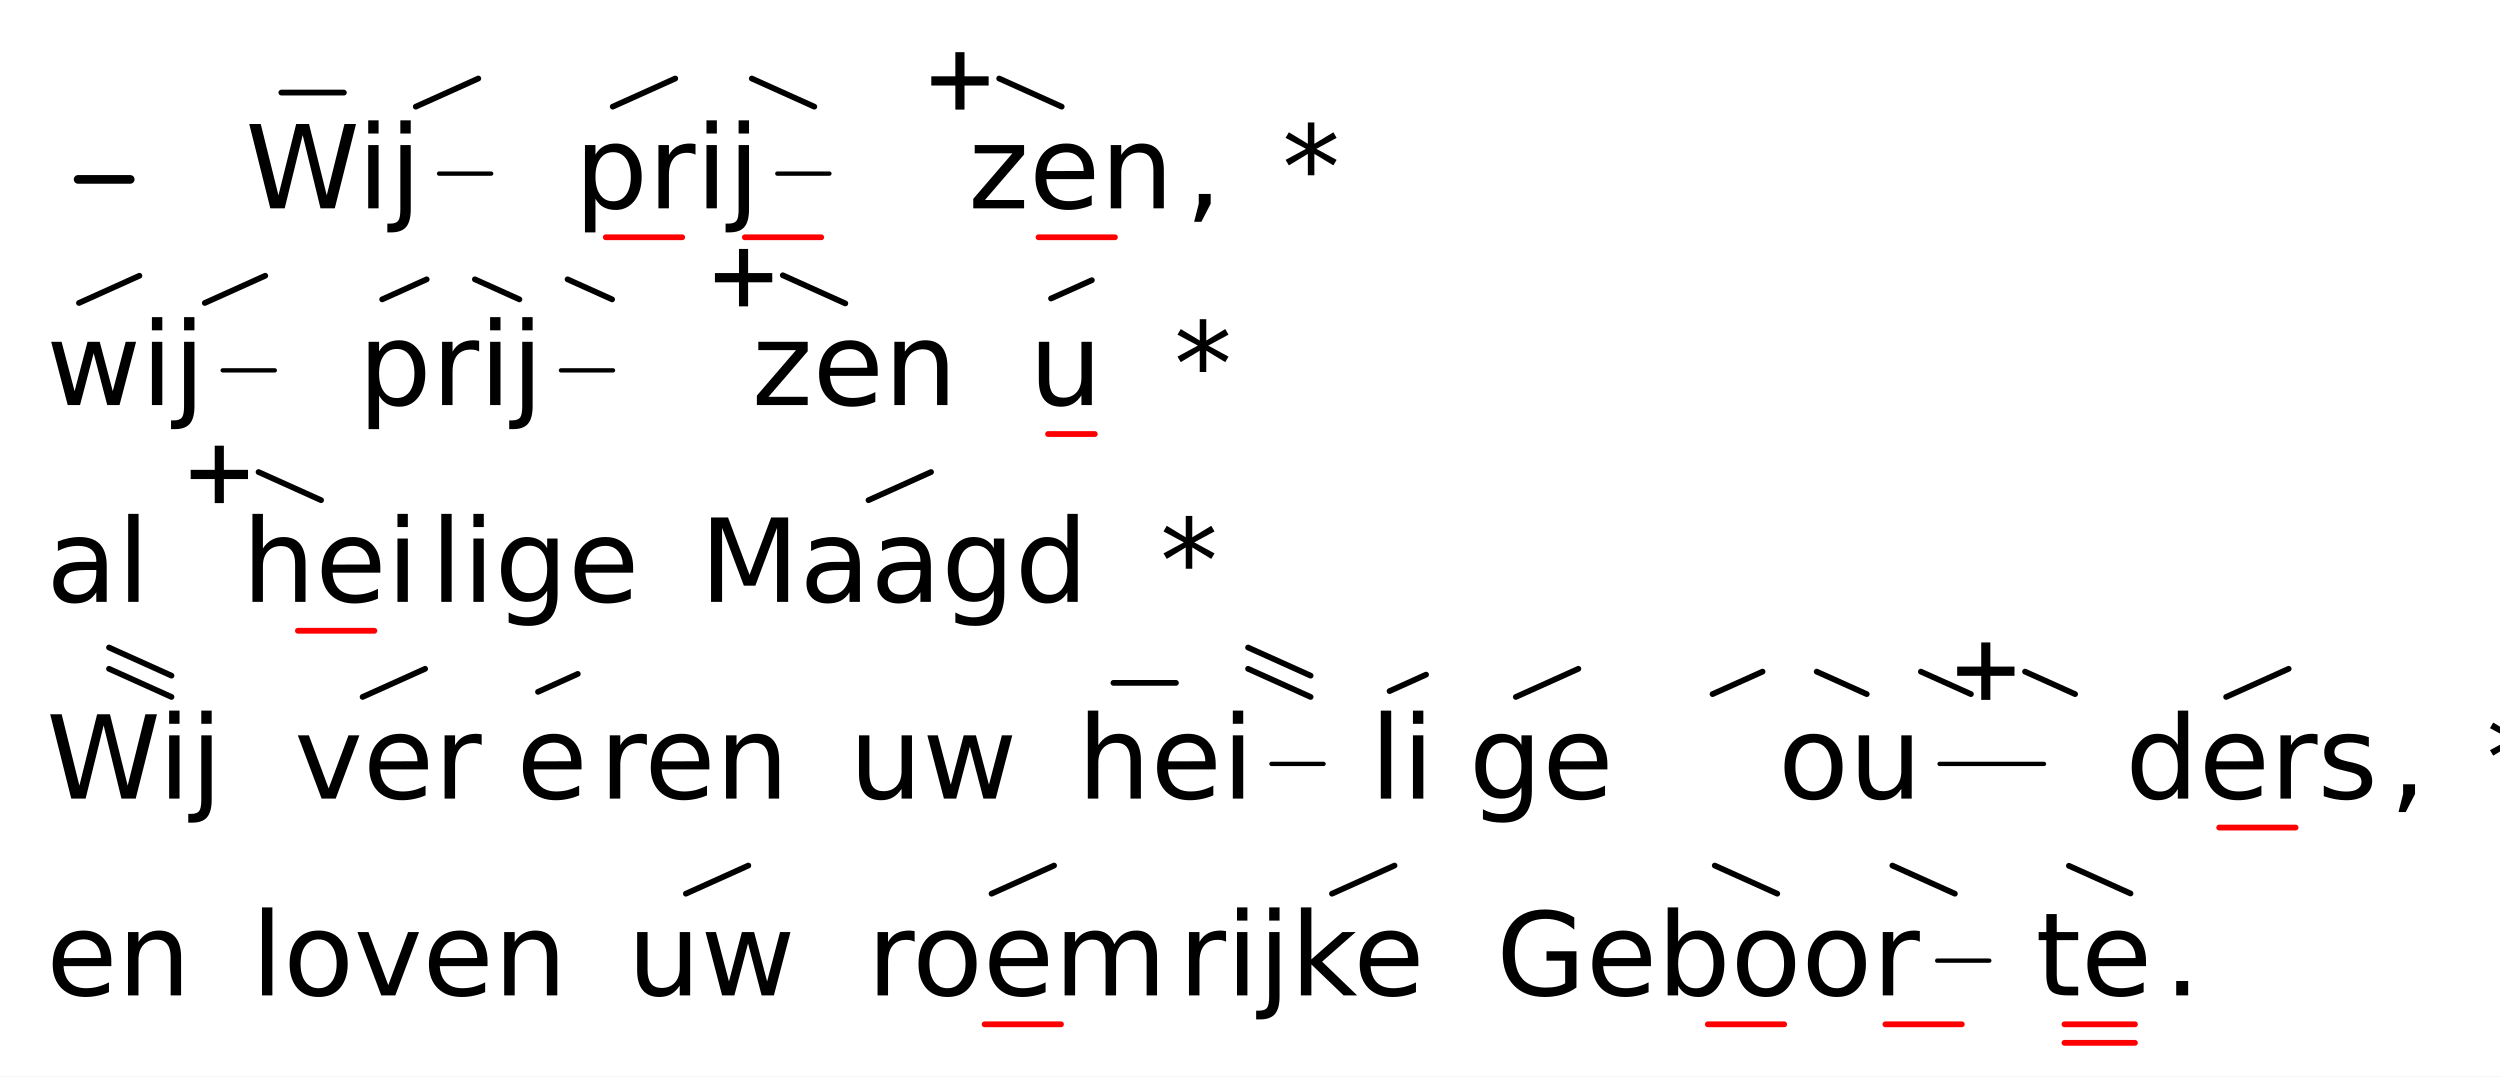
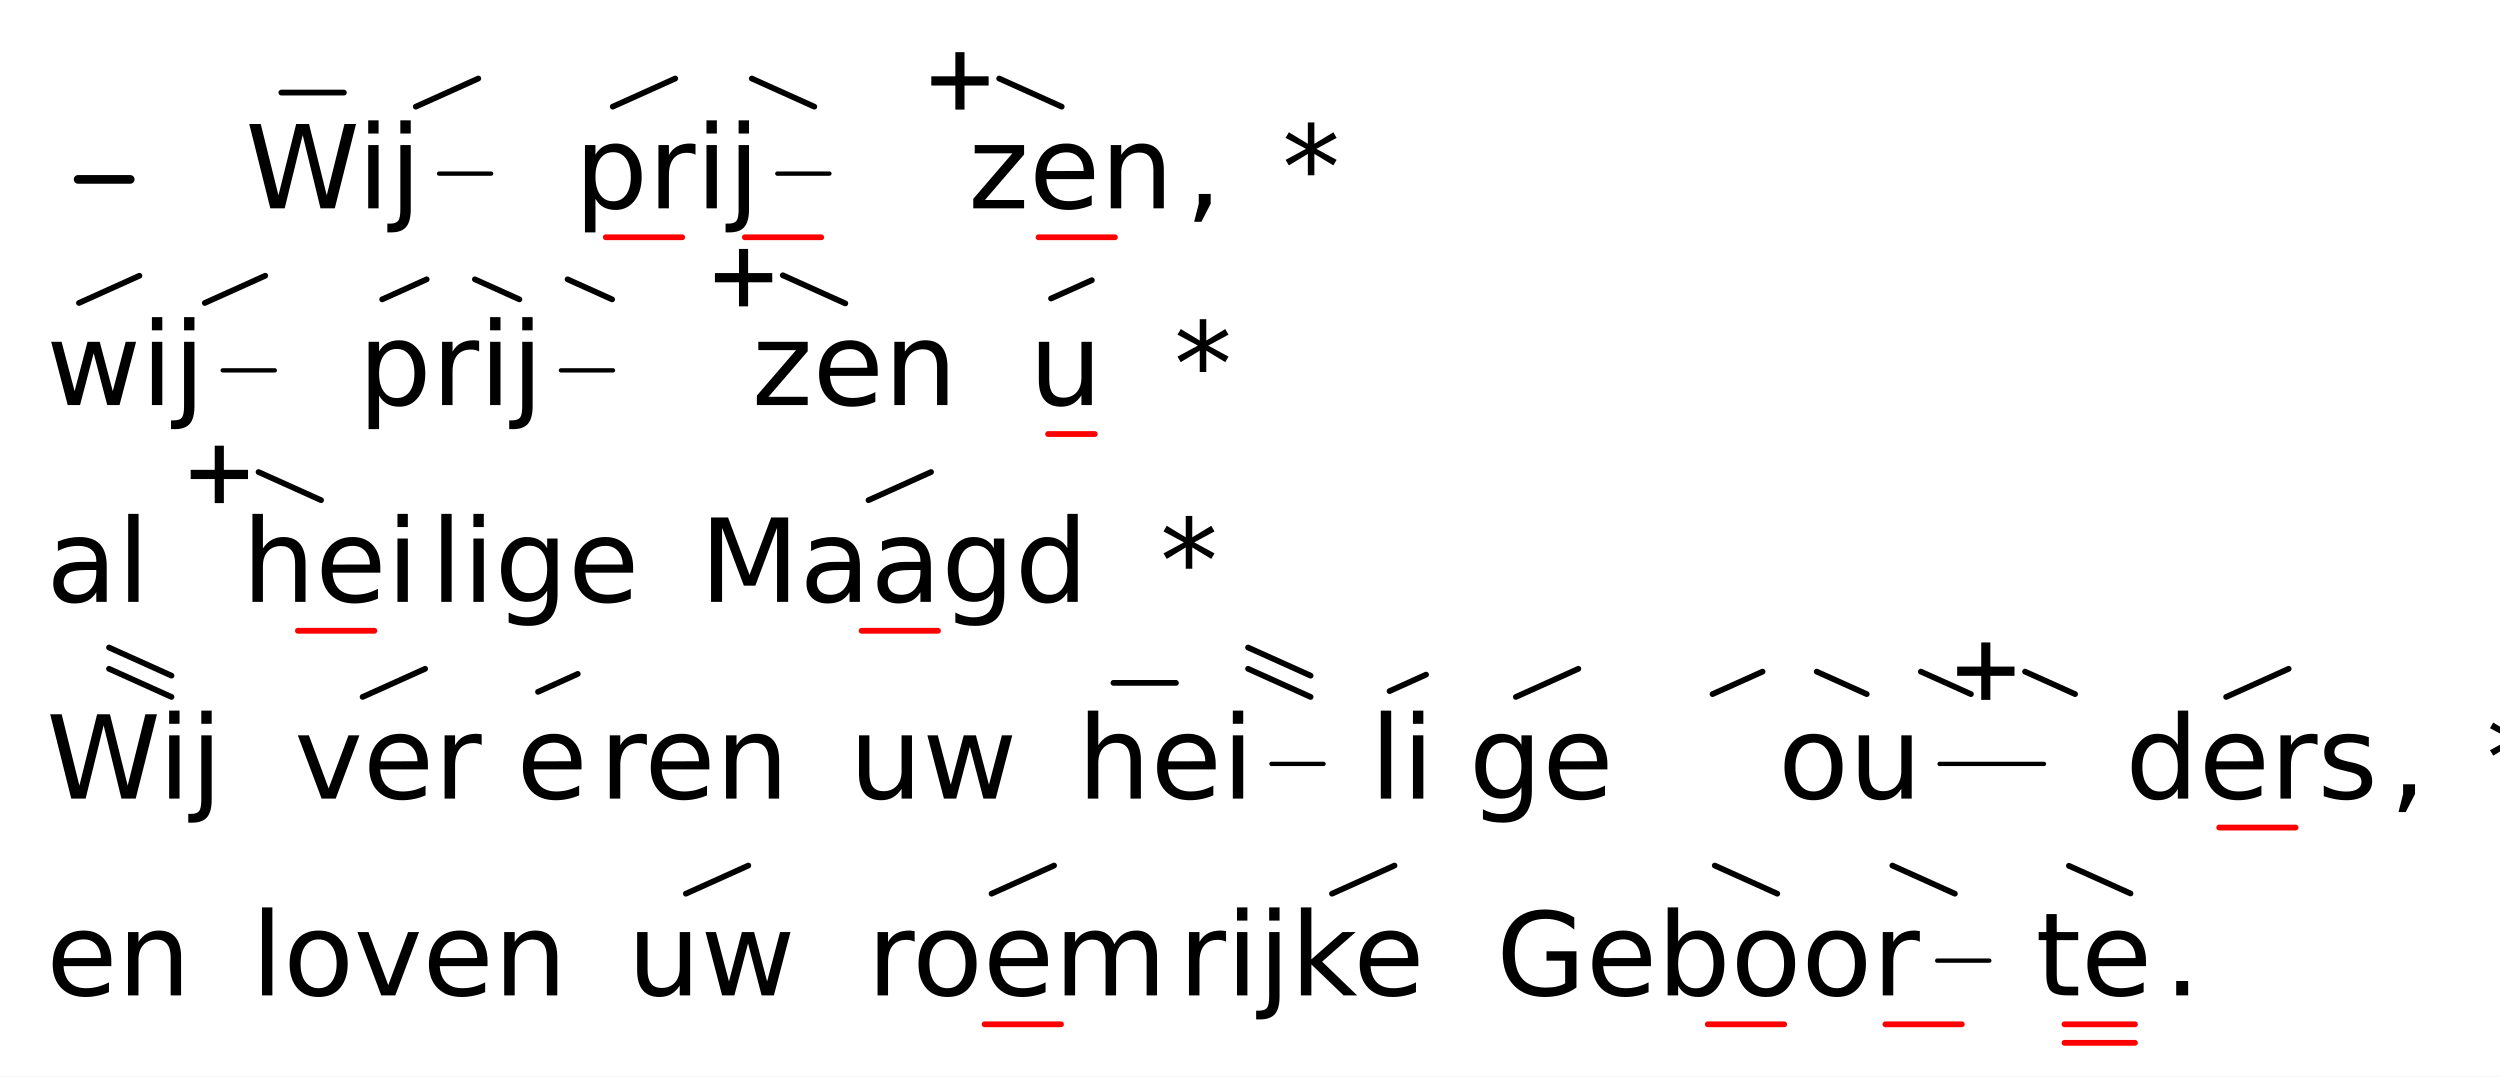
<svg xmlns="http://www.w3.org/2000/svg" class="vsa-svg" width="432" height="186" viewBox="0 0 432 186">
  <rect width="100%" height="100%" fill="white" />
  <g class="vsa-score">
    <g class="vsa-line" data-vsa-line="1">
      <g class="vsa-unit vsa-pitch-marker" data-vsa-unit="1">
        <line class="vsa-pitch-marker-dash" x1="13.50" y1="31.00" x2="22.50" y2="31.00" stroke="black" stroke-width="1.50" stroke-linecap="round" />
      </g>
      <g class="vsa-unit vsa-unit-scope" data-vsa-unit="3">
        <text class="vsa-text vsa-sung-text" x="42.40" y="36.00" xml:space="preserve" font-family="DejaVu Sans" font-size="20.00">Wij</text>
        <line class="vsa-filler-line" x1="75.87" y1="30.00" x2="84.87" y2="30.00" stroke="black" stroke-width="0.75" stroke-linecap="round" />
        <g class="vsa-glyph-group vsa-upper-glyphs">
          <line class="vsa-glyph vsa-upper-glyph vsa-glyph-flat" x1="48.62" y1="16.00" x2="59.42" y2="16.00" stroke="black" stroke-width="1.00" stroke-linecap="round" />
          <line class="vsa-glyph vsa-upper-glyph vsa-glyph-rise" x1="71.85" y1="18.43" x2="82.65" y2="13.57" stroke="black" stroke-width="1.00" stroke-linecap="round" />
        </g>
        <g class="vsa-glyph-group vsa-lower-glyphs">
</g>
      </g>
      <g class="vsa-unit vsa-unit-scope" data-vsa-unit="5">
        <text class="vsa-text vsa-sung-text" x="99.27" y="36.00" xml:space="preserve" font-family="DejaVu Sans" font-size="20.00">prij</text>
        <line class="vsa-filler-line" x1="134.32" y1="30.00" x2="143.32" y2="30.00" stroke="black" stroke-width="0.75" stroke-linecap="round" />
        <g class="vsa-glyph-group vsa-upper-glyphs">
          <line class="vsa-glyph vsa-upper-glyph vsa-glyph-rise" x1="105.88" y1="18.43" x2="116.68" y2="13.57" stroke="black" stroke-width="1.00" stroke-linecap="round" />
          <line class="vsa-glyph vsa-upper-glyph vsa-glyph-fall" x1="129.91" y1="13.57" x2="140.71" y2="18.43" stroke="black" stroke-width="1.00" stroke-linecap="round" />
        </g>
        <g class="vsa-glyph-group vsa-lower-glyphs">
          <line class="vsa-glyph vsa-lower-glyph vsa-glyph-length" x1="104.68" y1="41.00" x2="117.88" y2="41.00" stroke="red" stroke-width="1.00" stroke-linecap="round" />
          <line class="vsa-glyph vsa-lower-glyph vsa-glyph-length" x1="128.71" y1="41.00" x2="141.91" y2="41.00" stroke="red" stroke-width="1.00" stroke-linecap="round" />
        </g>
      </g>
      <g class="vsa-unit vsa-unit-scope" data-vsa-unit="6">
        <text class="vsa-text vsa-sung-text" x="167.32" y="36.00" xml:space="preserve" font-family="DejaVu Sans" font-size="20.00">zen</text>
        <g class="vsa-glyph-group vsa-upper-glyphs">
          <text class="vsa-glyph-text" x="171.66" y="20.00" xml:space="preserve" text-anchor="end" font-family="Consolas" font-size="19.20">+</text>
          <line class="vsa-glyph vsa-upper-glyph vsa-glyph-fall" x1="172.66" y1="13.57" x2="183.46" y2="18.43" stroke="black" stroke-width="1.00" stroke-linecap="round" />
        </g>
        <g class="vsa-glyph-group vsa-lower-glyphs">
          <line class="vsa-glyph vsa-lower-glyph vsa-glyph-length" x1="179.46" y1="41.00" x2="192.66" y2="41.00" stroke="red" stroke-width="1.00" stroke-linecap="round" />
        </g>
      </g>
      <g class="vsa-unit vsa-unit-text" data-vsa-unit="7">
        <text class="vsa-text vsa-free-text" x="204.80" y="36.00" xml:space="preserve" font-family="DejaVu Sans" font-size="20.00">,</text>
      </g>
      <g class="vsa-unit vsa-unit-text" data-vsa-unit="9">
        <text class="vsa-text vsa-free-text" x="221.56" y="36.00" xml:space="preserve" font-family="DejaVu Sans" font-size="20.00">*</text>
      </g>
    </g>
    <g class="vsa-line" data-vsa-line="2">
      <g class="vsa-unit vsa-unit-scope" data-vsa-unit="1">
        <text class="vsa-text vsa-sung-text" x="8.00" y="70.00" xml:space="preserve" font-family="DejaVu Sans" font-size="20.00">wij</text>
        <line class="vsa-filler-line" x1="38.48" y1="64.00" x2="47.48" y2="64.00" stroke="black" stroke-width="0.75" stroke-linecap="round" />
        <g class="vsa-glyph-group vsa-upper-glyphs">
          <line class="vsa-glyph vsa-upper-glyph vsa-glyph-rise" x1="13.65" y1="52.35" x2="24.09" y2="47.65" stroke="black" stroke-width="1.00" stroke-linecap="round" />
          <line class="vsa-glyph vsa-upper-glyph vsa-glyph-rise" x1="35.39" y1="52.35" x2="45.83" y2="47.65" stroke="black" stroke-width="1.00" stroke-linecap="round" />
        </g>
        <g class="vsa-glyph-group vsa-lower-glyphs">
</g>
      </g>
      <g class="vsa-unit vsa-unit-scope" data-vsa-unit="3">
        <text class="vsa-text vsa-sung-text" x="61.88" y="70.00" xml:space="preserve" font-family="DejaVu Sans" font-size="20.00">prij</text>
        <line class="vsa-filler-line" x1="96.93" y1="64.00" x2="105.93" y2="64.00" stroke="black" stroke-width="0.75" stroke-linecap="round" />
        <g class="vsa-glyph-group vsa-upper-glyphs">
          <line class="vsa-glyph vsa-upper-glyph vsa-glyph-rise" x1="66.04" y1="51.73" x2="73.73" y2="48.27" stroke="black" stroke-width="1.00" stroke-linecap="round" />
          <line class="vsa-glyph vsa-upper-glyph vsa-glyph-fall" x1="82.06" y1="48.27" x2="89.75" y2="51.73" stroke="black" stroke-width="1.00" stroke-linecap="round" />
          <line class="vsa-glyph vsa-upper-glyph vsa-glyph-fall" x1="98.08" y1="48.27" x2="105.77" y2="51.73" stroke="black" stroke-width="1.00" stroke-linecap="round" />
        </g>
        <g class="vsa-glyph-group vsa-lower-glyphs">
</g>
      </g>
      <g class="vsa-unit vsa-unit-scope" data-vsa-unit="4">
        <text class="vsa-text vsa-sung-text" x="129.93" y="70.00" xml:space="preserve" font-family="DejaVu Sans" font-size="20.00">zen</text>
        <g class="vsa-glyph-group vsa-upper-glyphs">
          <text class="vsa-glyph-text" x="134.27" y="54.00" xml:space="preserve" text-anchor="end" font-family="Consolas" font-size="19.20">+</text>
          <line class="vsa-glyph vsa-upper-glyph vsa-glyph-fall" x1="135.27" y1="47.57" x2="146.07" y2="52.43" stroke="black" stroke-width="1.00" stroke-linecap="round" />
        </g>
        <g class="vsa-glyph-group vsa-lower-glyphs">
</g>
      </g>
      <g class="vsa-unit vsa-unit-scope" data-vsa-unit="6">
        <text class="vsa-text vsa-sung-text" x="177.81" y="70.00" xml:space="preserve" font-family="DejaVu Sans" font-size="20.00">u</text>
        <g class="vsa-glyph-group vsa-upper-glyphs">
          <line class="vsa-glyph vsa-upper-glyph vsa-glyph-rise" x1="181.62" y1="51.58" x2="188.67" y2="48.42" stroke="black" stroke-width="1.00" stroke-linecap="round" />
        </g>
        <g class="vsa-glyph-group vsa-lower-glyphs">
          <line class="vsa-glyph vsa-lower-glyph vsa-glyph-length" x1="181.11" y1="75.00" x2="189.18" y2="75.00" stroke="red" stroke-width="1.00" stroke-linecap="round" />
        </g>
      </g>
      <g class="vsa-unit vsa-unit-text" data-vsa-unit="8">
        <text class="vsa-text vsa-free-text" x="202.88" y="70.00" xml:space="preserve" font-family="DejaVu Sans" font-size="20.00">*</text>
      </g>
    </g>
    <g class="vsa-line" data-vsa-line="3">
      <g class="vsa-unit vsa-unit-text" data-vsa-unit="1">
        <text class="vsa-text vsa-free-text" x="8.00" y="104.00" xml:space="preserve" font-family="DejaVu Sans" font-size="20.00">al</text>
      </g>
      <g class="vsa-unit vsa-unit-scope" data-vsa-unit="2">
        <text class="vsa-text vsa-sung-text" x="41.81" y="104.00" xml:space="preserve" font-family="DejaVu Sans" font-size="20.00">hei</text>
        <g class="vsa-glyph-group vsa-upper-glyphs">
          <text class="vsa-glyph-text" x="43.68" y="88.00" xml:space="preserve" text-anchor="end" font-family="Consolas" font-size="19.20">+</text>
          <line class="vsa-glyph vsa-upper-glyph vsa-glyph-fall" x1="44.68" y1="81.57" x2="55.48" y2="86.43" stroke="black" stroke-width="1.00" stroke-linecap="round" />
        </g>
        <g class="vsa-glyph-group vsa-lower-glyphs">
          <line class="vsa-glyph vsa-lower-glyph vsa-glyph-length" x1="51.48" y1="109.00" x2="64.69" y2="109.00" stroke="red" stroke-width="1.00" stroke-linecap="round" />
        </g>
      </g>
      <g class="vsa-unit vsa-unit-text" data-vsa-unit="3">
        <text class="vsa-text vsa-free-text" x="74.36" y="104.00" xml:space="preserve" font-family="DejaVu Sans" font-size="20.00">lige</text>
      </g>
      <g class="vsa-unit vsa-unit-scope" data-vsa-unit="5">
        <text class="vsa-text vsa-sung-text" x="120.90" y="104.00" xml:space="preserve" font-family="DejaVu Sans" font-size="20.00">Maagd</text>
        <g class="vsa-glyph-group vsa-upper-glyphs">
          <line class="vsa-glyph vsa-upper-glyph vsa-glyph-rise" x1="150.08" y1="86.43" x2="160.88" y2="81.57" stroke="black" stroke-width="1.00" stroke-linecap="round" />
        </g>
        <g class="vsa-glyph-group vsa-lower-glyphs">
- </g>
+           <line class="vsa-glyph vsa-lower-glyph vsa-glyph-length" x1="148.88" y1="109.00" x2="162.08" y2="109.00" stroke="red" stroke-width="1.00" stroke-linecap="round" />
+         </g>
      </g>
      <g class="vsa-unit vsa-unit-text" data-vsa-unit="7">
        <text class="vsa-text vsa-free-text" x="200.46" y="104.00" xml:space="preserve" font-family="DejaVu Sans" font-size="20.00">*</text>
      </g>
    </g>
    <g class="vsa-line" data-vsa-line="4">
      <g class="vsa-unit vsa-unit-scope" data-vsa-unit="1">
        <text class="vsa-text vsa-sung-text" x="8.00" y="138.00" xml:space="preserve" font-family="DejaVu Sans" font-size="20.00">Wij</text>
        <g class="vsa-glyph-group vsa-upper-glyphs">
          <line class="vsa-glyph vsa-upper-glyph vsa-glyph-fall" x1="18.84" y1="115.57" x2="29.63" y2="120.43" stroke="black" stroke-width="1.00" stroke-linecap="round" />
          <line class="vsa-glyph vsa-upper-glyph vsa-glyph-fall" x1="18.84" y1="111.89" x2="29.63" y2="116.75" stroke="black" stroke-width="1.00" stroke-linecap="round" />
        </g>
        <g class="vsa-glyph-group vsa-lower-glyphs">
</g>
      </g>
      <g class="vsa-unit vsa-unit-scope" data-vsa-unit="3">
        <text class="vsa-text vsa-sung-text" x="50.87" y="138.00" xml:space="preserve" font-family="DejaVu Sans" font-size="20.00">ver</text>
        <g class="vsa-glyph-group vsa-upper-glyphs">
          <line class="vsa-glyph vsa-upper-glyph vsa-glyph-rise" x1="62.66" y1="120.43" x2="73.46" y2="115.57" stroke="black" stroke-width="1.00" stroke-linecap="round" />
        </g>
        <g class="vsa-glyph-group vsa-lower-glyphs">
</g>
      </g>
      <g class="vsa-unit vsa-unit-scope" data-vsa-unit="4">
        <text class="vsa-text vsa-sung-text" x="89.25" y="138.00" xml:space="preserve" font-family="DejaVu Sans" font-size="20.00">e</text>
        <g class="vsa-glyph-group vsa-upper-glyphs">
          <line class="vsa-glyph vsa-upper-glyph vsa-glyph-rise" x1="92.97" y1="119.55" x2="99.84" y2="116.45" stroke="black" stroke-width="1.00" stroke-linecap="round" />
        </g>
        <g class="vsa-glyph-group vsa-lower-glyphs">
</g>
      </g>
      <g class="vsa-unit vsa-unit-text" data-vsa-unit="5">
        <text class="vsa-text vsa-free-text" x="103.56" y="138.00" xml:space="preserve" font-family="DejaVu Sans" font-size="20.00">ren</text>
      </g>
      <g class="vsa-unit vsa-unit-text" data-vsa-unit="7">
        <text class="vsa-text vsa-free-text" x="146.73" y="138.00" xml:space="preserve" font-family="DejaVu Sans" font-size="20.00">uw</text>
      </g>
      <g class="vsa-unit vsa-unit-scope" data-vsa-unit="9">
        <text class="vsa-text vsa-sung-text" x="186.16" y="138.00" xml:space="preserve" font-family="DejaVu Sans" font-size="20.00">hei</text>
        <line class="vsa-filler-line" x1="219.71" y1="132.00" x2="228.71" y2="132.00" stroke="black" stroke-width="0.75" stroke-linecap="round" />
        <g class="vsa-glyph-group vsa-upper-glyphs">
          <line class="vsa-glyph vsa-upper-glyph vsa-glyph-flat" x1="192.40" y1="118.00" x2="203.20" y2="118.00" stroke="black" stroke-width="1.00" stroke-linecap="round" />
          <line class="vsa-glyph vsa-upper-glyph vsa-glyph-fall" x1="215.67" y1="115.57" x2="226.47" y2="120.43" stroke="black" stroke-width="1.00" stroke-linecap="round" />
          <line class="vsa-glyph vsa-upper-glyph vsa-glyph-fall" x1="215.67" y1="111.89" x2="226.47" y2="116.75" stroke="black" stroke-width="1.00" stroke-linecap="round" />
        </g>
        <g class="vsa-glyph-group vsa-lower-glyphs">
</g>
      </g>
      <g class="vsa-unit vsa-unit-scope" data-vsa-unit="10">
        <text class="vsa-text vsa-sung-text" x="236.71" y="138.00" xml:space="preserve" font-family="DejaVu Sans" font-size="20.00">li</text>
        <g class="vsa-glyph-group vsa-upper-glyphs">
          <line class="vsa-glyph vsa-upper-glyph vsa-glyph-rise" x1="240.12" y1="119.42" x2="246.42" y2="116.58" stroke="black" stroke-width="1.00" stroke-linecap="round" />
        </g>
        <g class="vsa-glyph-group vsa-lower-glyphs">
</g>
      </g>
      <g class="vsa-unit vsa-unit-scope" data-vsa-unit="11">
        <text class="vsa-text vsa-sung-text" x="253.83" y="138.00" xml:space="preserve" font-family="DejaVu Sans" font-size="20.00">ge</text>
        <g class="vsa-glyph-group vsa-upper-glyphs">
          <line class="vsa-glyph vsa-upper-glyph vsa-glyph-rise" x1="261.94" y1="120.43" x2="272.74" y2="115.57" stroke="black" stroke-width="1.00" stroke-linecap="round" />
        </g>
        <g class="vsa-glyph-group vsa-lower-glyphs">
</g>
      </g>
      <g class="vsa-unit vsa-unit-scope" data-vsa-unit="13">
        <text class="vsa-text vsa-sung-text" x="307.25" y="138.00" xml:space="preserve" font-family="DejaVu Sans" font-size="20.00">ou</text>
        <line class="vsa-filler-line" x1="335.16" y1="132.00" x2="353.20" y2="132.00" stroke="black" stroke-width="0.75" stroke-linecap="round" />
        <g class="vsa-glyph-group vsa-upper-glyphs">
          <line class="vsa-glyph vsa-upper-glyph vsa-glyph-rise" x1="295.93" y1="119.94" x2="304.57" y2="116.06" stroke="black" stroke-width="1.00" stroke-linecap="round" />
          <line class="vsa-glyph vsa-upper-glyph vsa-glyph-fall" x1="313.93" y1="116.06" x2="322.57" y2="119.94" stroke="black" stroke-width="1.00" stroke-linecap="round" />
          <line class="vsa-glyph vsa-upper-glyph vsa-glyph-fall" x1="331.93" y1="116.06" x2="340.57" y2="119.94" stroke="black" stroke-width="1.00" stroke-linecap="round" />
          <text class="vsa-glyph-text" x="348.93" y="122.00" xml:space="preserve" text-anchor="end" font-family="Consolas" font-size="19.20">+</text>
          <line class="vsa-glyph vsa-upper-glyph vsa-glyph-fall" x1="349.93" y1="116.06" x2="358.57" y2="119.94" stroke="black" stroke-width="1.00" stroke-linecap="round" />
        </g>
        <g class="vsa-glyph-group vsa-lower-glyphs">
</g>
      </g>
      <g class="vsa-unit vsa-unit-scope" data-vsa-unit="14">
        <text class="vsa-text vsa-sung-text" x="367.25" y="138.00" xml:space="preserve" font-family="DejaVu Sans" font-size="20.00">ders</text>
        <g class="vsa-glyph-group vsa-upper-glyphs">
          <line class="vsa-glyph vsa-upper-glyph vsa-glyph-rise" x1="384.68" y1="120.43" x2="395.48" y2="115.57" stroke="black" stroke-width="1.00" stroke-linecap="round" />
        </g>
        <g class="vsa-glyph-group vsa-lower-glyphs">
          <line class="vsa-glyph vsa-lower-glyph vsa-glyph-length" x1="383.48" y1="143.00" x2="396.68" y2="143.00" stroke="red" stroke-width="1.00" stroke-linecap="round" />
        </g>
      </g>
      <g class="vsa-unit vsa-unit-text" data-vsa-unit="15">
        <text class="vsa-text vsa-free-text" x="412.91" y="138.00" xml:space="preserve" font-family="DejaVu Sans" font-size="20.00">,</text>
      </g>
      <g class="vsa-unit vsa-unit-text" data-vsa-unit="17">
        <text class="vsa-text vsa-free-text" x="429.67" y="138.00" xml:space="preserve" font-family="DejaVu Sans" font-size="20.00">*</text>
      </g>
    </g>
    <g class="vsa-line" data-vsa-line="5">
      <g class="vsa-unit vsa-unit-text" data-vsa-unit="1">
        <text class="vsa-text vsa-free-text" x="8.00" y="172.00" xml:space="preserve" font-family="DejaVu Sans" font-size="20.00">en</text>
      </g>
      <g class="vsa-unit vsa-unit-text" data-vsa-unit="3">
        <text class="vsa-text vsa-free-text" x="43.38" y="172.00" xml:space="preserve" font-family="DejaVu Sans" font-size="20.00">loven</text>
      </g>
      <g class="vsa-unit vsa-unit-scope" data-vsa-unit="5">
        <text class="vsa-text vsa-sung-text" x="108.40" y="172.00" xml:space="preserve" font-family="DejaVu Sans" font-size="20.00">uw</text>
        <g class="vsa-glyph-group vsa-upper-glyphs">
          <line class="vsa-glyph vsa-upper-glyph vsa-glyph-rise" x1="118.52" y1="154.43" x2="129.31" y2="149.57" stroke="black" stroke-width="1.00" stroke-linecap="round" />
        </g>
        <g class="vsa-glyph-group vsa-lower-glyphs">
</g>
      </g>
      <g class="vsa-unit vsa-unit-scope" data-vsa-unit="7">
        <text class="vsa-text vsa-sung-text" x="149.83" y="172.00" xml:space="preserve" font-family="DejaVu Sans" font-size="20.00">roem</text>
        <g class="vsa-glyph-group vsa-upper-glyphs">
          <line class="vsa-glyph vsa-upper-glyph vsa-glyph-rise" x1="171.34" y1="154.43" x2="182.14" y2="149.57" stroke="black" stroke-width="1.00" stroke-linecap="round" />
        </g>
        <g class="vsa-glyph-group vsa-lower-glyphs">
          <line class="vsa-glyph vsa-lower-glyph vsa-glyph-length" x1="170.14" y1="177.00" x2="183.34" y2="177.00" stroke="red" stroke-width="1.00" stroke-linecap="round" />
        </g>
      </g>
      <g class="vsa-unit vsa-unit-text" data-vsa-unit="8">
        <text class="vsa-text vsa-free-text" x="203.64" y="172.00" xml:space="preserve" font-family="DejaVu Sans" font-size="20.00">rij</text>
      </g>
      <g class="vsa-unit vsa-unit-scope" data-vsa-unit="9">
        <text class="vsa-text vsa-sung-text" x="222.98" y="172.00" xml:space="preserve" font-family="DejaVu Sans" font-size="20.00">ke</text>
        <g class="vsa-glyph-group vsa-upper-glyphs">
          <line class="vsa-glyph vsa-upper-glyph vsa-glyph-rise" x1="230.17" y1="154.43" x2="240.97" y2="149.57" stroke="black" stroke-width="1.00" stroke-linecap="round" />
        </g>
        <g class="vsa-glyph-group vsa-lower-glyphs">
</g>
      </g>
      <g class="vsa-unit vsa-unit-text" data-vsa-unit="11">
        <text class="vsa-text vsa-free-text" x="258.55" y="172.00" xml:space="preserve" font-family="DejaVu Sans" font-size="20.00">Ge</text>
      </g>
      <g class="vsa-unit vsa-unit-scope" data-vsa-unit="12">
        <text class="vsa-text vsa-sung-text" x="286.36" y="172.00" xml:space="preserve" font-family="DejaVu Sans" font-size="20.00">boor</text>
        <line class="vsa-filler-line" x1="334.75" y1="166.00" x2="343.75" y2="166.00" stroke="black" stroke-width="0.75" stroke-linecap="round" />
        <g class="vsa-glyph-group vsa-upper-glyphs">
          <line class="vsa-glyph vsa-upper-glyph vsa-glyph-fall" x1="296.31" y1="149.57" x2="307.11" y2="154.43" stroke="black" stroke-width="1.00" stroke-linecap="round" />
          <line class="vsa-glyph vsa-upper-glyph vsa-glyph-fall" x1="327.00" y1="149.57" x2="337.80" y2="154.43" stroke="black" stroke-width="1.00" stroke-linecap="round" />
        </g>
        <g class="vsa-glyph-group vsa-lower-glyphs">
          <line class="vsa-glyph vsa-lower-glyph vsa-glyph-length" x1="295.11" y1="177.00" x2="308.31" y2="177.00" stroke="red" stroke-width="1.00" stroke-linecap="round" />
          <line class="vsa-glyph vsa-lower-glyph vsa-glyph-length" x1="325.80" y1="177.00" x2="339.00" y2="177.00" stroke="red" stroke-width="1.00" stroke-linecap="round" />
        </g>
      </g>
      <g class="vsa-unit vsa-unit-scope" data-vsa-unit="13">
        <text class="vsa-text vsa-sung-text" x="351.75" y="172.00" xml:space="preserve" font-family="DejaVu Sans" font-size="20.00">te</text>
        <g class="vsa-glyph-group vsa-upper-glyphs">
          <line class="vsa-glyph vsa-upper-glyph vsa-glyph-fall" x1="357.51" y1="149.61" x2="368.15" y2="154.39" stroke="black" stroke-width="1.00" stroke-linecap="round" />
        </g>
        <g class="vsa-glyph-group vsa-lower-glyphs">
          <line class="vsa-glyph vsa-lower-glyph vsa-glyph-length" x1="356.74" y1="177.00" x2="368.92" y2="177.00" stroke="red" stroke-width="1.00" stroke-linecap="round" />
          <line class="vsa-glyph vsa-lower-glyph vsa-glyph-length" x1="356.74" y1="180.20" x2="368.92" y2="180.20" stroke="red" stroke-width="1.00" stroke-linecap="round" />
        </g>
      </g>
      <g class="vsa-unit vsa-unit-text" data-vsa-unit="14">
        <text class="vsa-text vsa-free-text" x="373.91" y="172.00" xml:space="preserve" font-family="DejaVu Sans" font-size="20.00">.</text>
      </g>
    </g>
  </g>
</svg>
